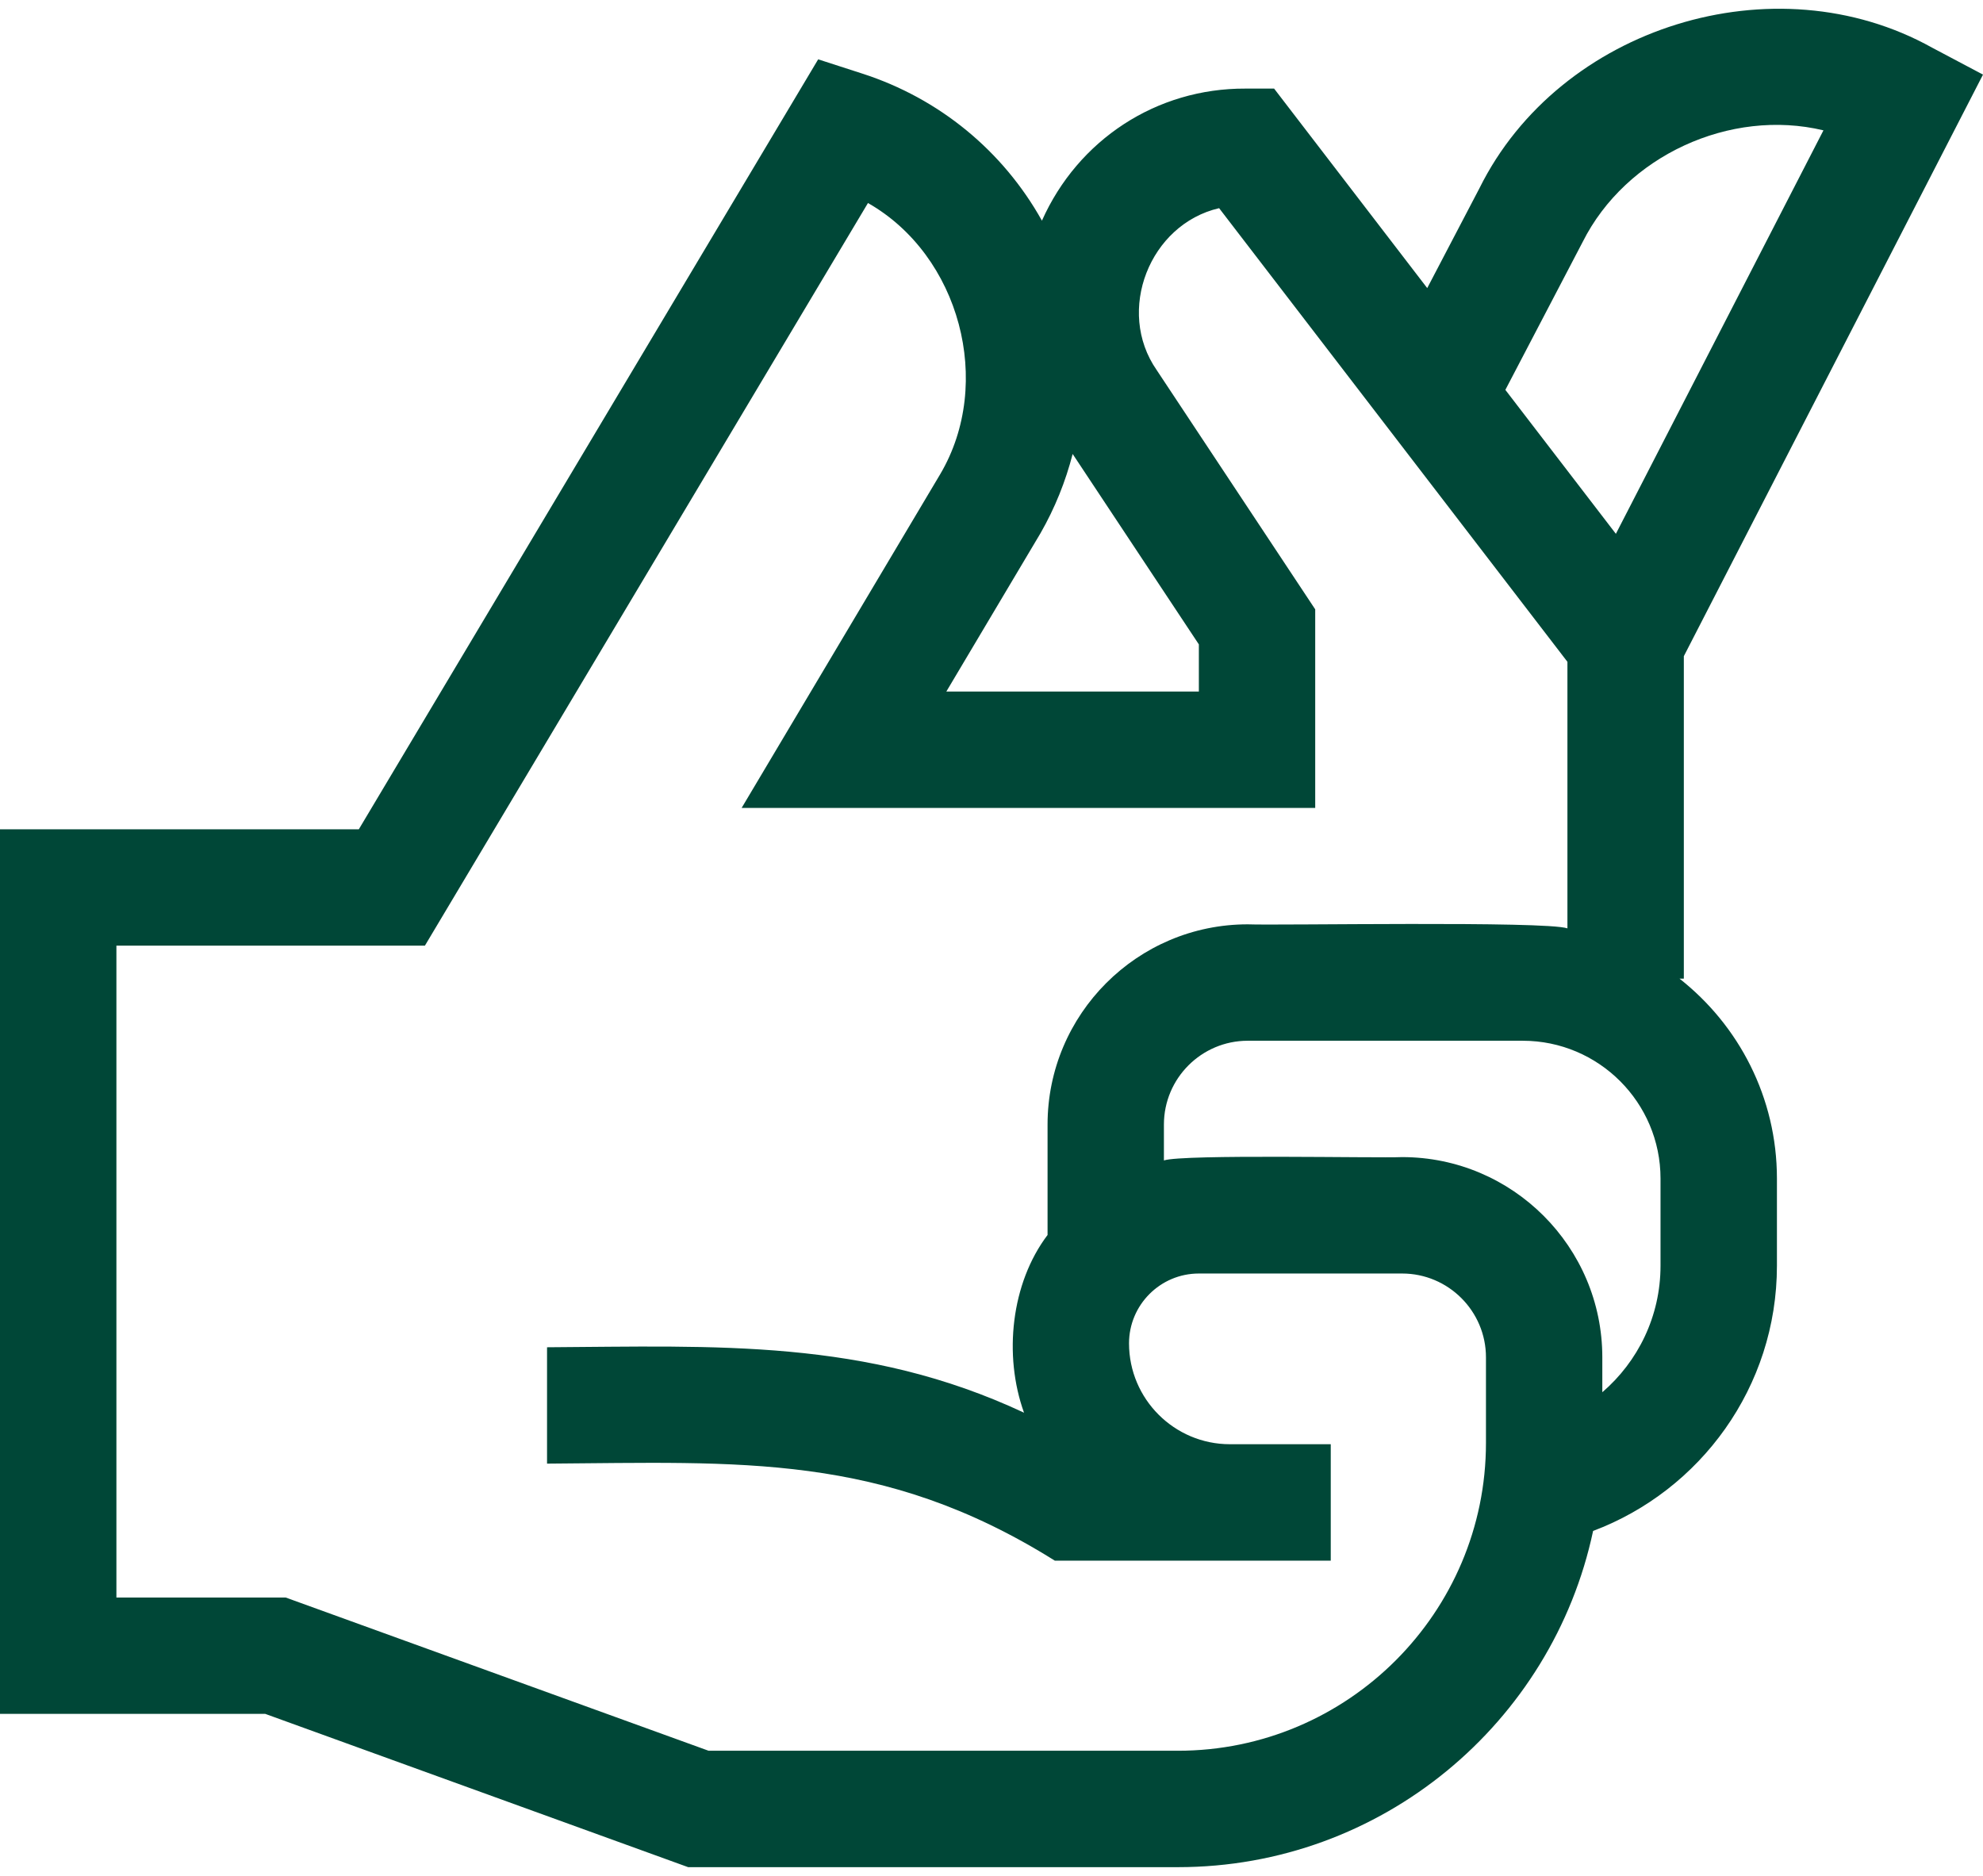
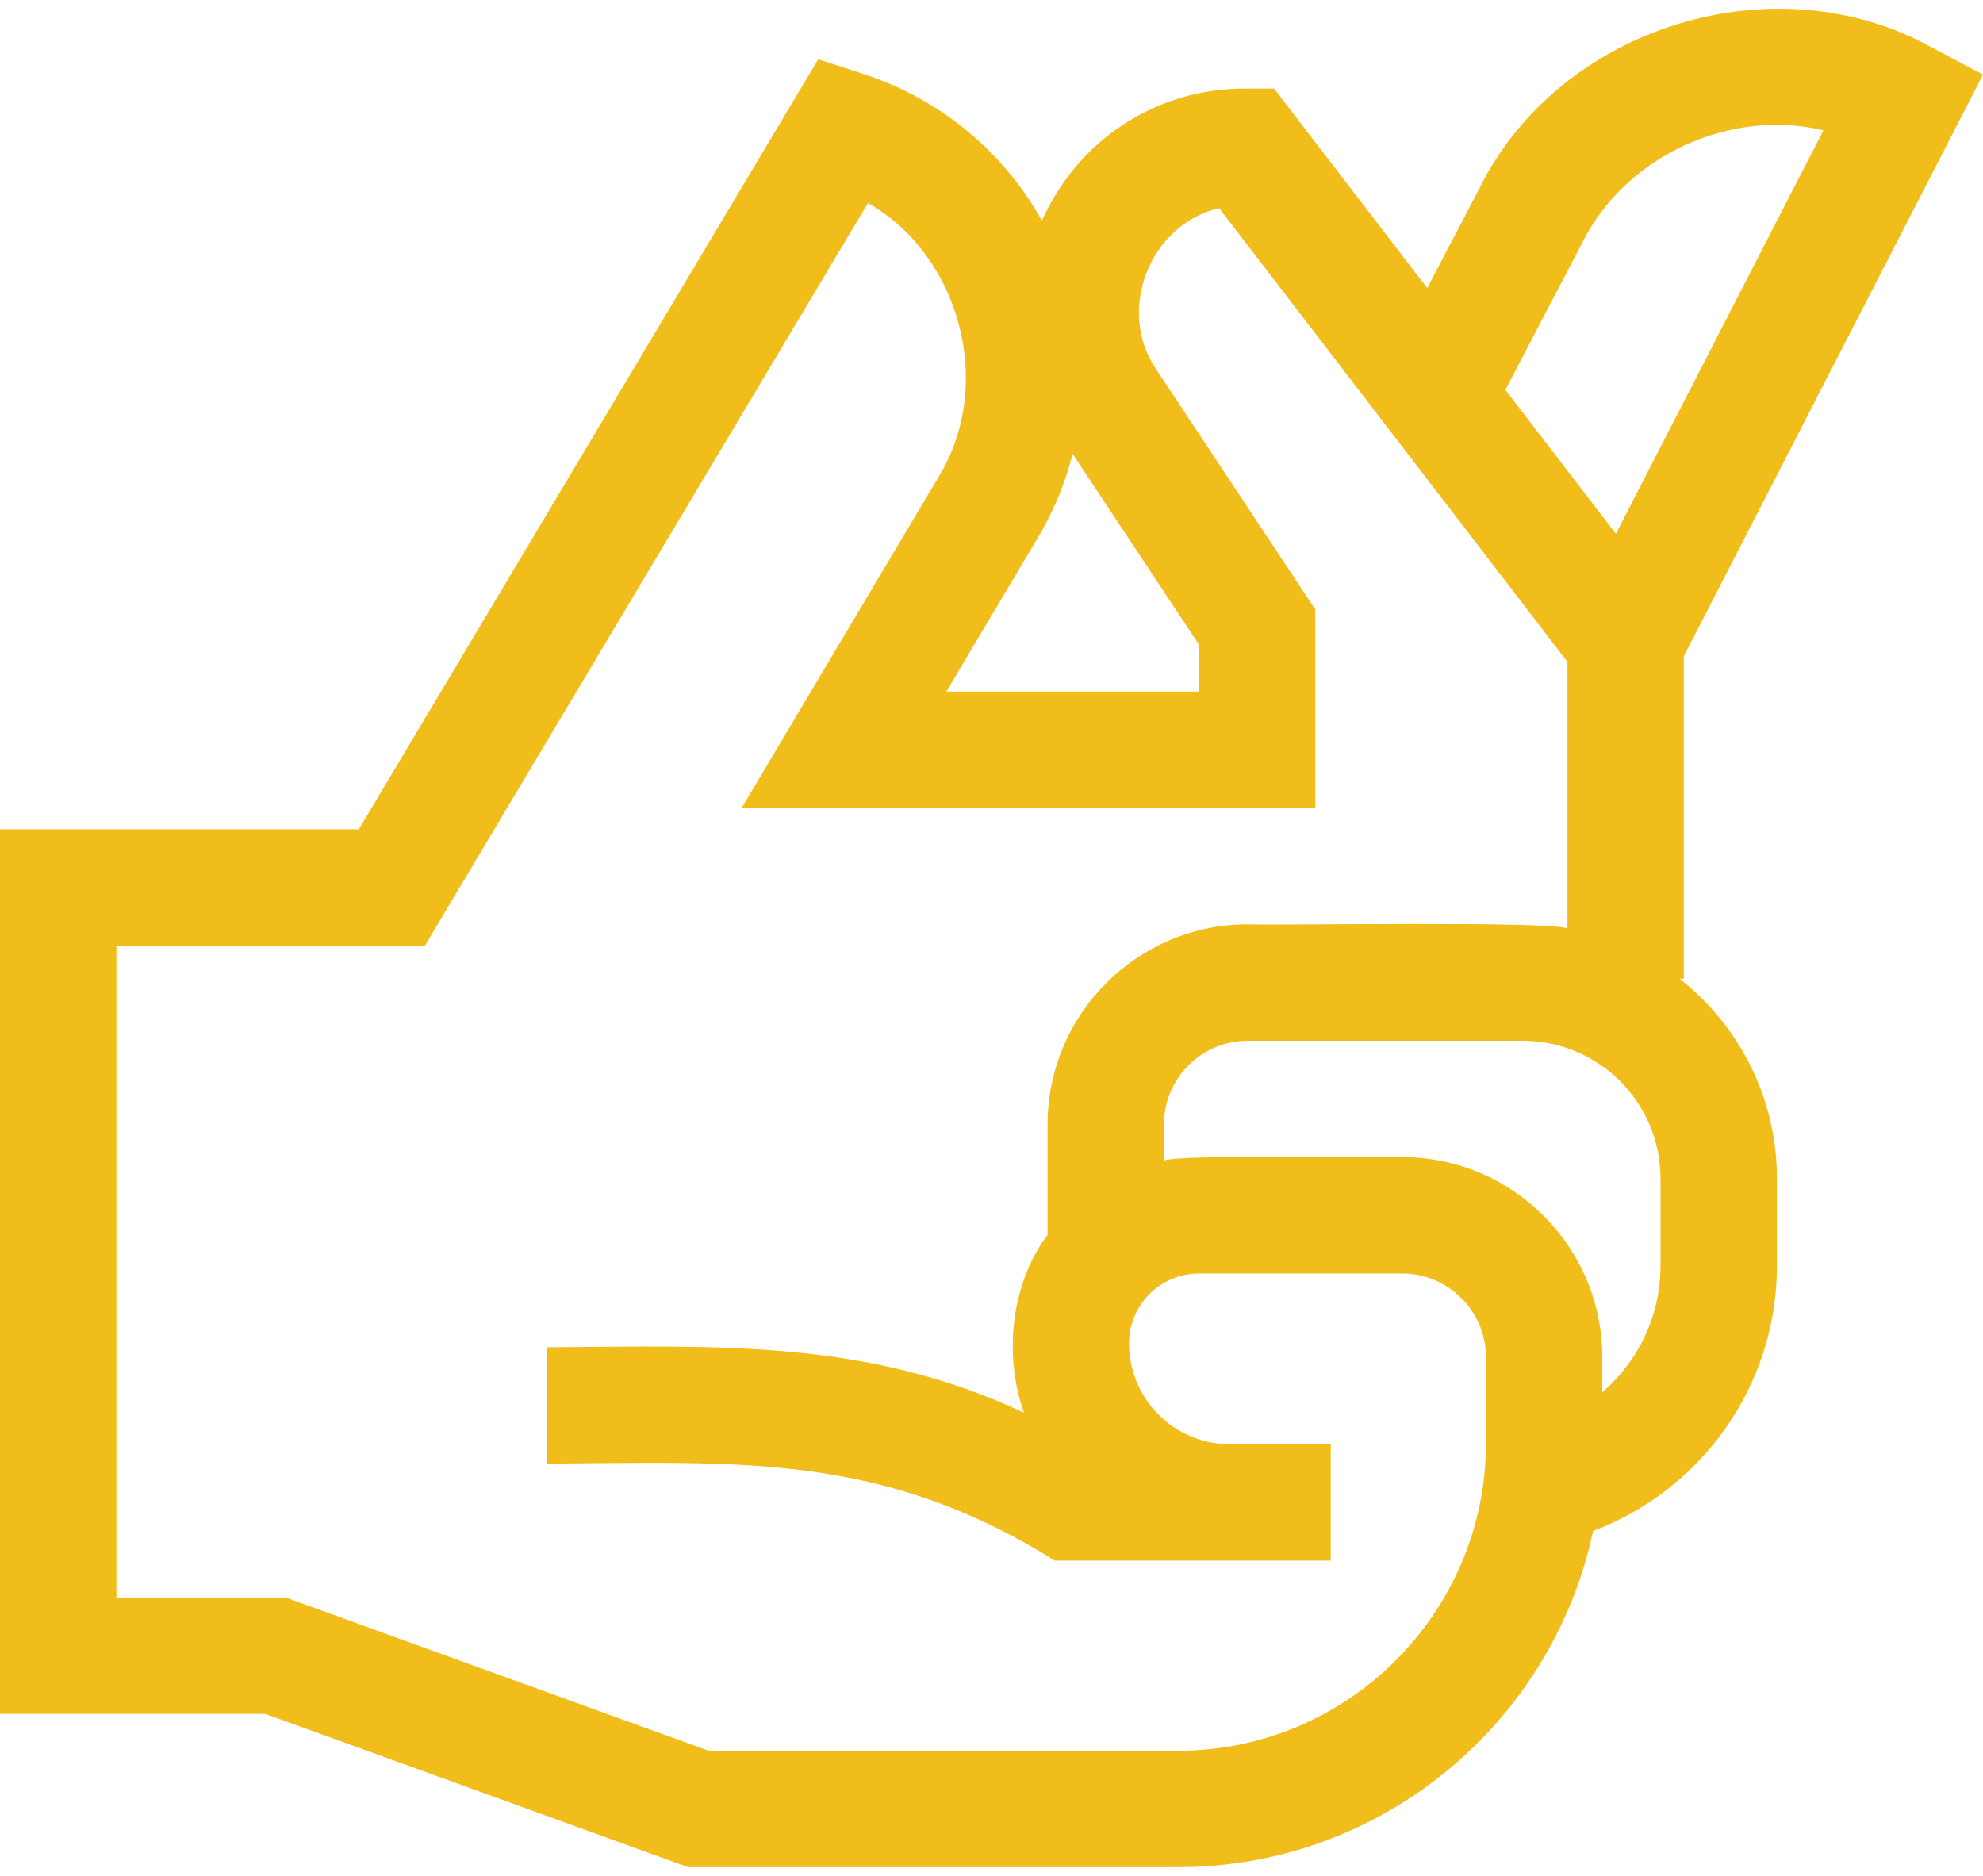
<svg xmlns="http://www.w3.org/2000/svg" width="37" height="35" viewBox="0 0 37 35" fill="none">
-   <path d="M31.337 18.259H31.418V12.243L37 1.392L36.052 0.89C33.112 -0.749 29.101 0.495 27.605 3.511L26.63 5.375L23.773 1.653H23.237C21.58 1.646 20.115 2.606 19.441 4.117C18.715 2.817 17.528 1.837 16.089 1.373L15.266 1.107L6.695 15.473H0V31.977H4.949L12.84 34.837H21.98C25.782 34.837 28.966 32.143 29.725 28.564C31.727 27.811 33.155 25.878 33.155 23.616V21.989C33.155 20.477 32.443 19.129 31.337 18.259ZM29.529 4.517C30.336 2.907 32.283 2.015 34.023 2.432L30.15 9.96L28.088 7.274L29.529 4.517ZM19.414 9.949C19.683 9.48 19.883 8.981 20.014 8.47L22.369 12.023V12.903H17.657L19.414 9.949ZM27.726 26.92C27.726 30.088 25.148 32.665 21.98 32.665H13.221L5.33 29.806H2.172V17.644H7.928L16.195 3.788C17.906 4.761 18.55 7.146 17.542 8.849L13.838 15.074H24.54V11.369L21.583 6.906C20.813 5.8 21.452 4.184 22.747 3.884L29.246 12.348V17.321C28.828 17.18 23.837 17.269 23.281 17.246C21.221 17.246 19.546 18.922 19.546 20.982V23.042C18.865 23.941 18.721 25.287 19.107 26.358C16.148 24.972 13.368 25.118 10.207 25.137V27.308C13.816 27.284 16.459 27.101 19.681 29.118H24.83V26.946H22.948C21.91 26.946 21.066 26.102 21.066 25.064C21.066 24.346 21.65 23.761 22.369 23.761H26.162C27.024 23.761 27.726 24.463 27.726 25.325V26.92ZM30.983 23.616C30.983 24.559 30.561 25.405 29.897 25.976V25.325C29.897 23.265 28.222 21.589 26.162 21.589C25.704 21.61 22.081 21.532 21.717 21.651V20.982C21.717 20.119 22.419 19.418 23.281 19.418H28.412C29.83 19.418 30.983 20.571 30.983 21.989V23.616H30.983Z" fill="#004737" />
+   <path d="M31.337 18.259H31.418V12.243L37 1.392L36.052 0.89C33.112 -0.749 29.101 0.495 27.605 3.511L26.63 5.375L23.773 1.653H23.237C21.58 1.646 20.115 2.606 19.441 4.117C18.715 2.817 17.528 1.837 16.089 1.373L15.266 1.107L6.695 15.473H0V31.977H4.949L12.84 34.837H21.98C25.782 34.837 28.966 32.143 29.725 28.564C31.727 27.811 33.155 25.878 33.155 23.616V21.989C33.155 20.477 32.443 19.129 31.337 18.259ZM29.529 4.517C30.336 2.907 32.283 2.015 34.023 2.432L30.15 9.96L28.088 7.274L29.529 4.517ZM19.414 9.949C19.683 9.48 19.883 8.981 20.014 8.47L22.369 12.023V12.903H17.657L19.414 9.949ZM27.726 26.92C27.726 30.088 25.148 32.665 21.98 32.665H13.221L5.33 29.806H2.172V17.644H7.928L16.195 3.788C17.906 4.761 18.55 7.146 17.542 8.849L13.838 15.074H24.54V11.369L21.583 6.906C20.813 5.8 21.452 4.184 22.747 3.884L29.246 12.348V17.321C28.828 17.18 23.837 17.269 23.281 17.246C21.221 17.246 19.546 18.922 19.546 20.982V23.042C18.865 23.941 18.721 25.287 19.107 26.358C16.148 24.972 13.368 25.118 10.207 25.137V27.308C13.816 27.284 16.459 27.101 19.681 29.118H24.83V26.946H22.948C21.91 26.946 21.066 26.102 21.066 25.064C21.066 24.346 21.65 23.761 22.369 23.761H26.162C27.024 23.761 27.726 24.463 27.726 25.325V26.92ZM30.983 23.616C30.983 24.559 30.561 25.405 29.897 25.976V25.325C29.897 23.265 28.222 21.589 26.162 21.589C25.704 21.61 22.081 21.532 21.717 21.651V20.982C21.717 20.119 22.419 19.418 23.281 19.418H28.412C29.83 19.418 30.983 20.571 30.983 21.989V23.616H30.983Z" fill="#f0bd1a" />
</svg>
